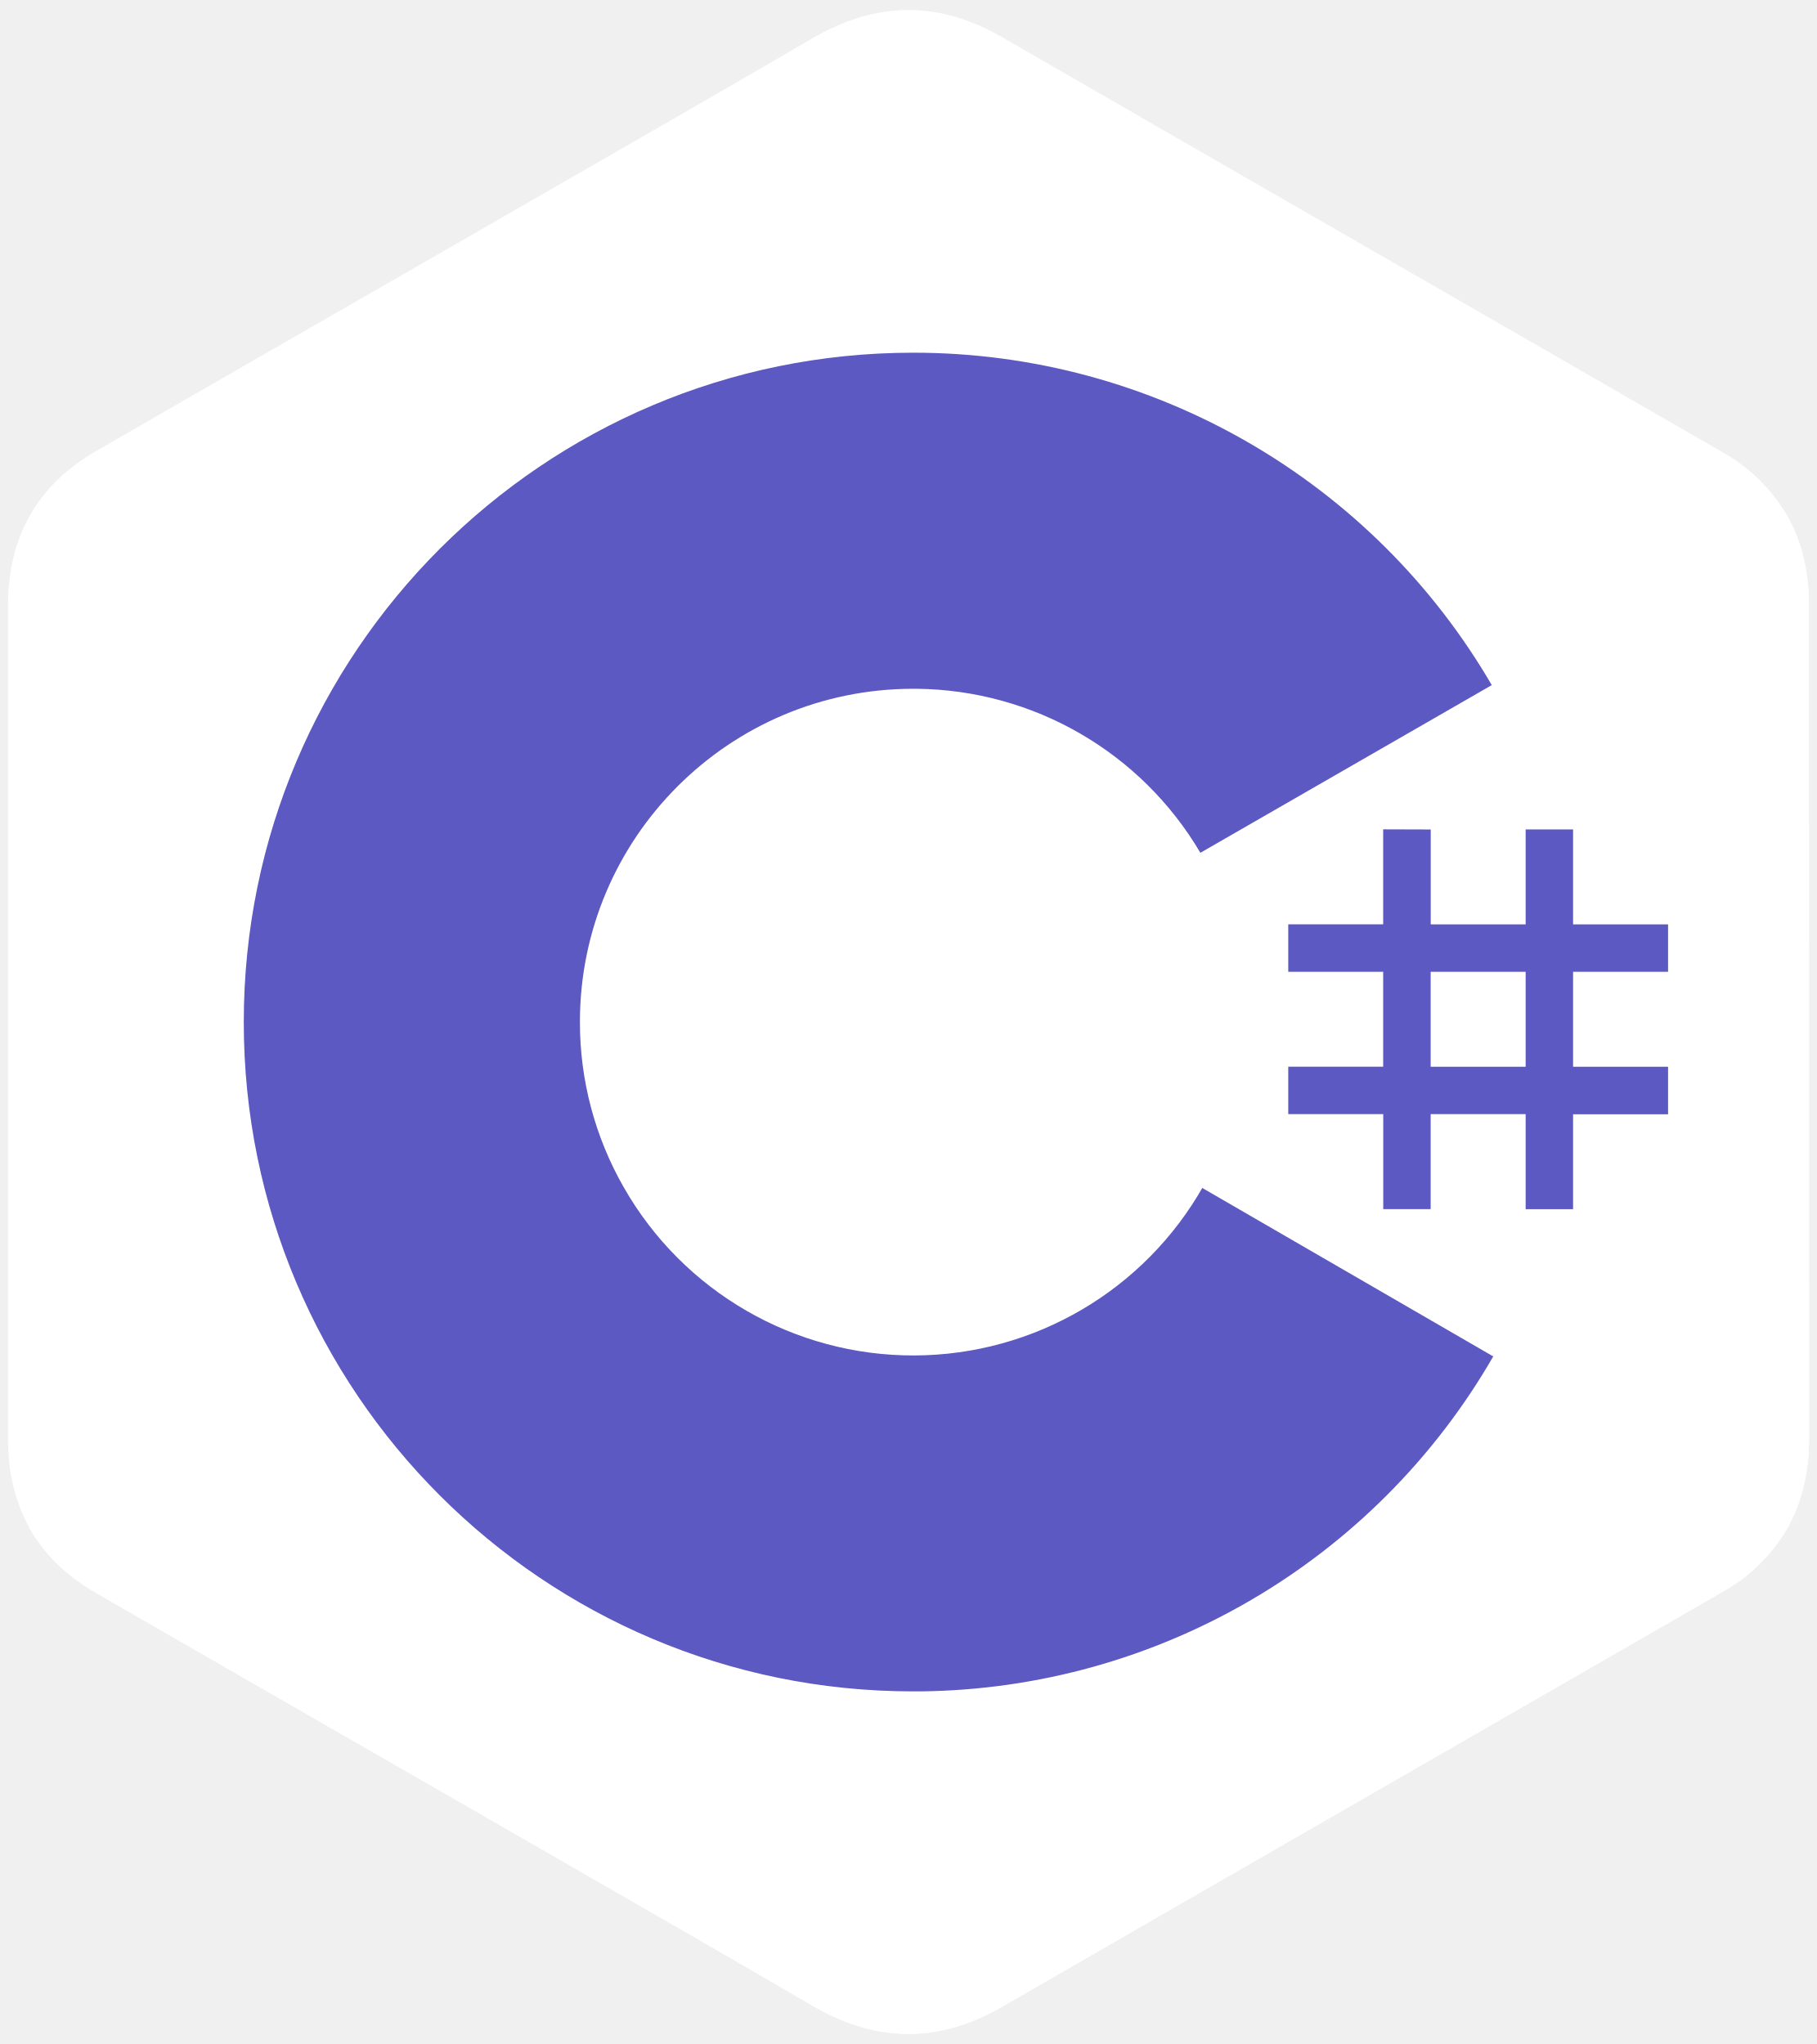
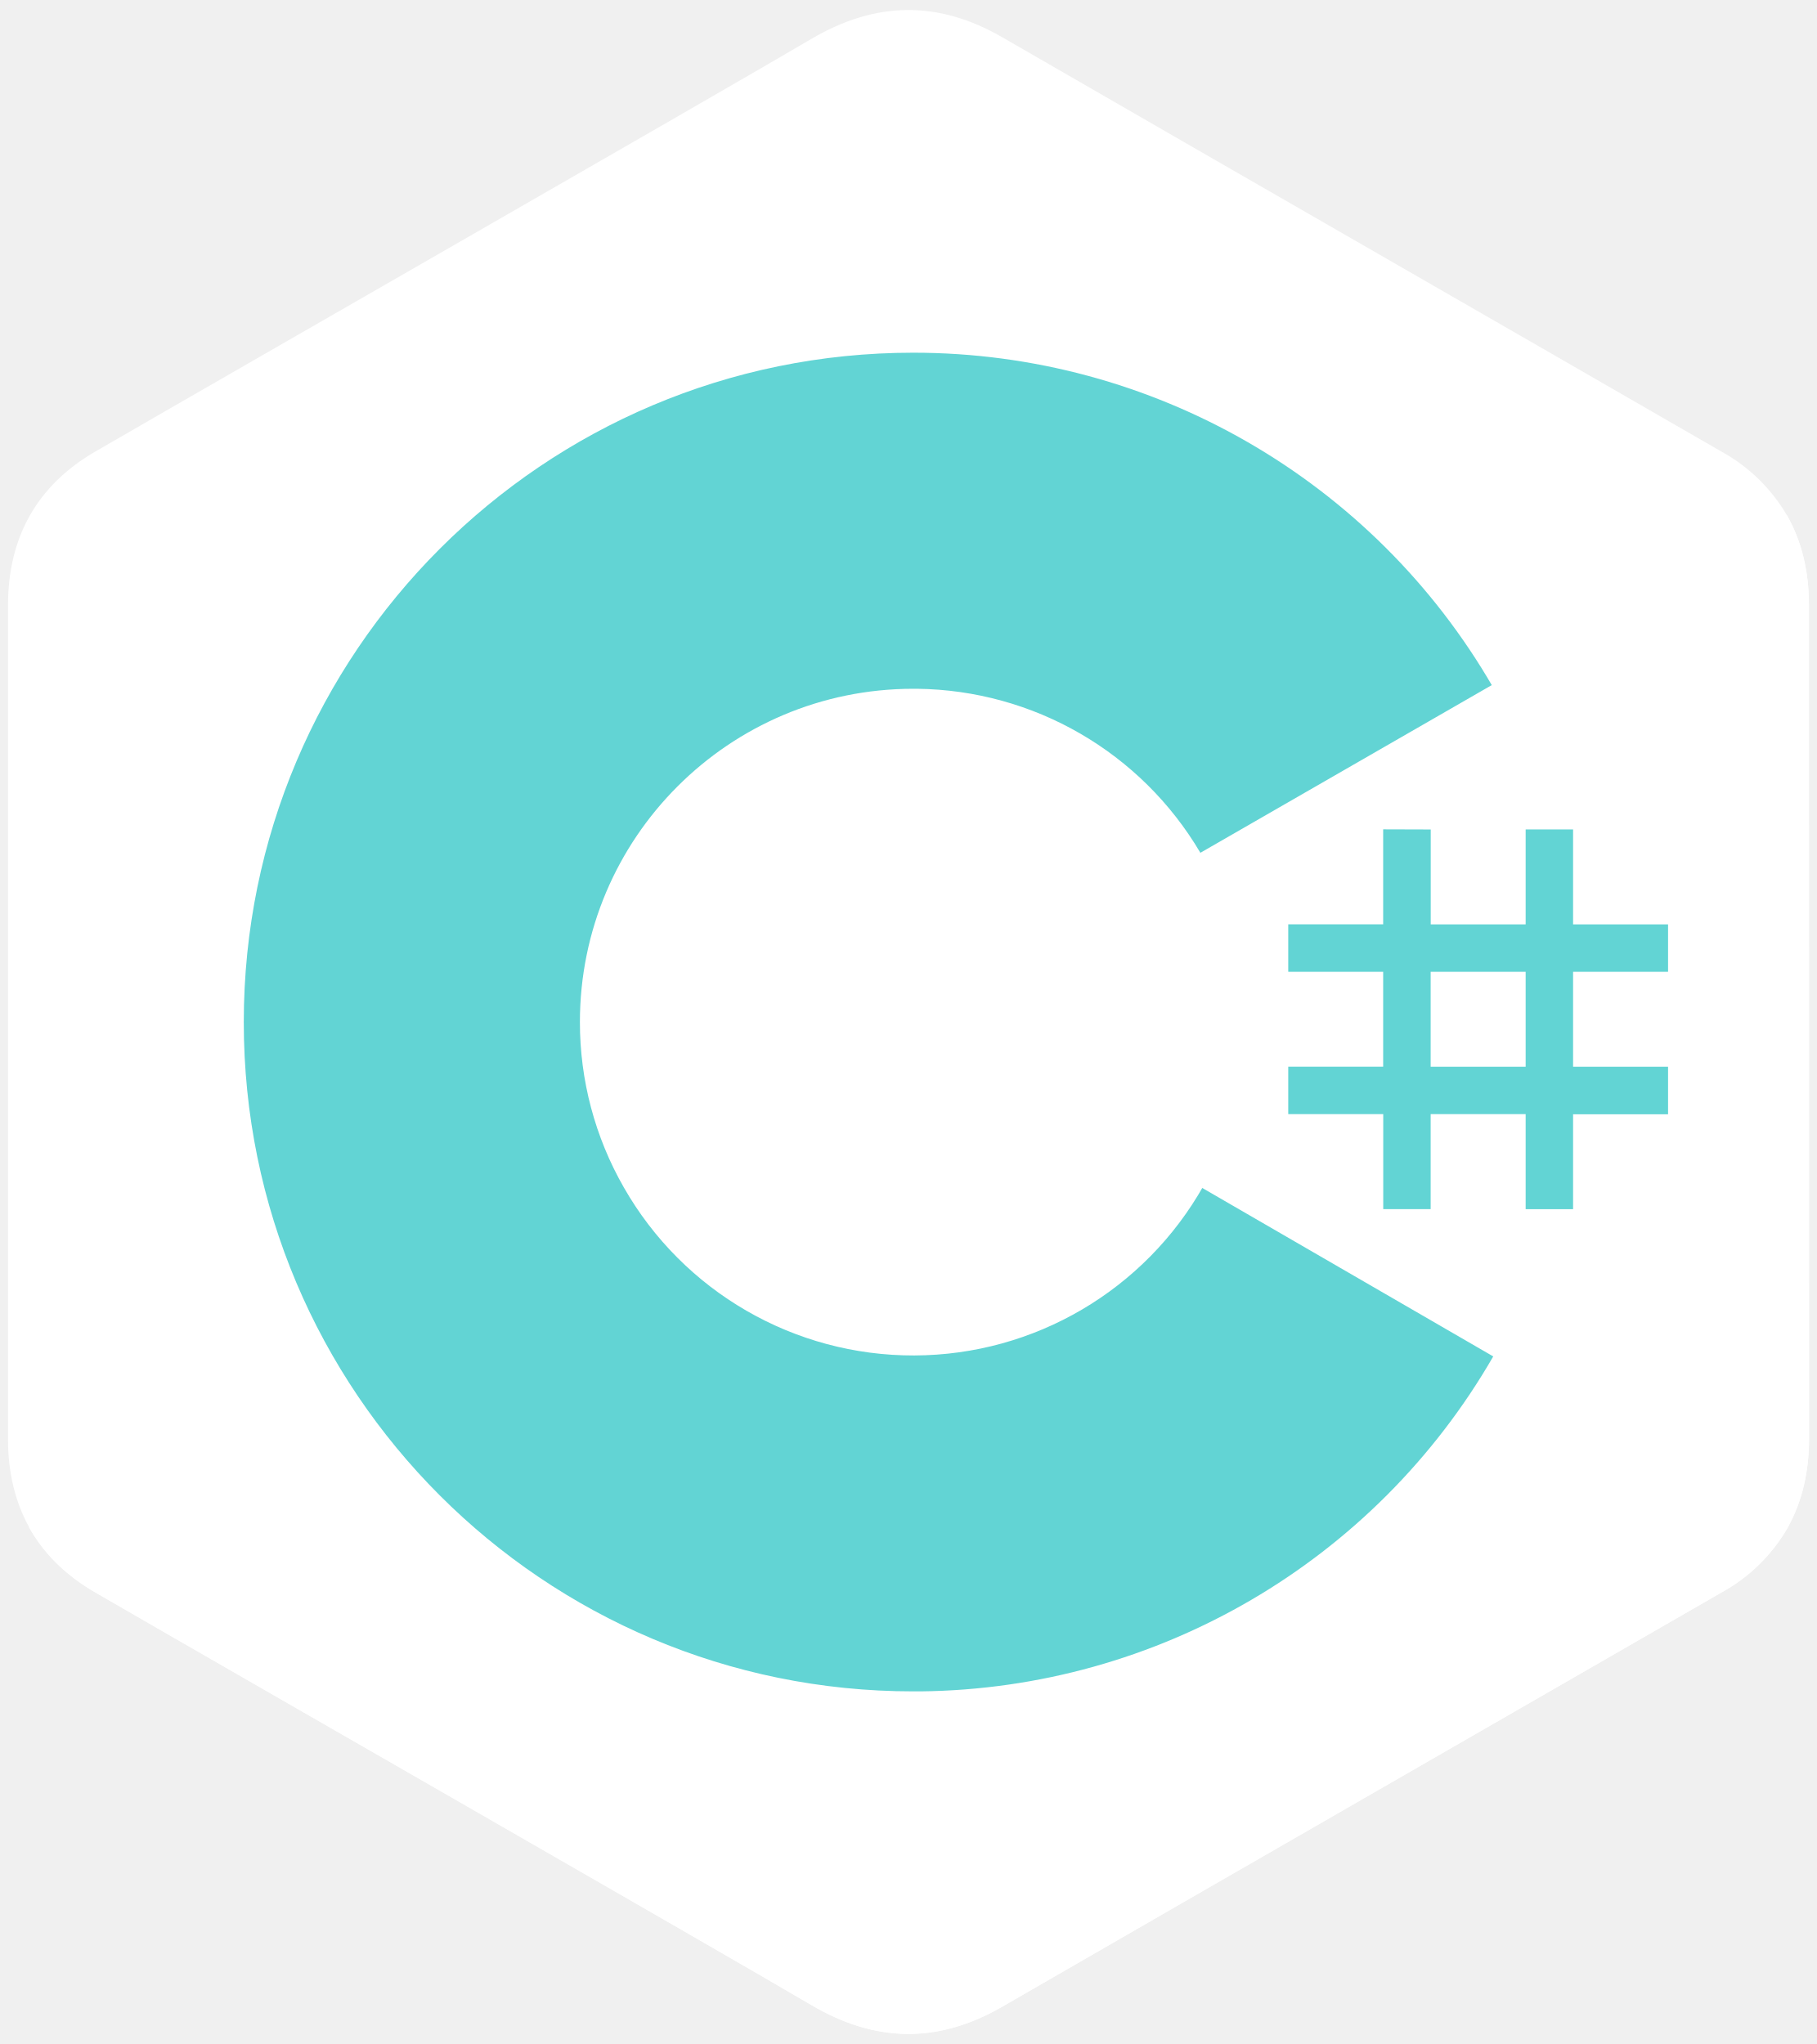
<svg xmlns="http://www.w3.org/2000/svg" width="2222" height="2500" preserveAspectRatio="xMidYMid" viewBox="0 -1.43 255.58 290.11">
  <path fill="#fff" d="M255.57 84.45c0-4.83-1.04-9.1-3.13-12.76a24.4 24.4 0 0 0-9.24-9C209.17 43.05 175.1 23.5 141.1 3.86c-9.17-5.3-18.06-5.1-27.16.27-13.54 7.98-81.35 46.83-101.55 58.53C4.06 67.5.02 74.87 0 84.44v118.37c0 4.72 1 8.9 2.99 12.51 2.05 3.72 5.17 6.82 9.38 9.26 20.21 11.7 88.02 50.55 101.56 58.53 9.11 5.38 18 5.57 27.17.27 34.02-19.64 68.08-39.2 102.1-58.81a24.33 24.33 0 0 0 9.4-9.25c1.99-3.61 2.98-7.8 2.98-12.52z" />
  <path fill="#fff" d="M128.18 143.24 2.98 215.33c2.06 3.7 5.18 6.8 9.4 9.25 20.2 11.7 88.01 50.55 101.55 58.53 9.11 5.38 18 5.57 27.17.27 34.02-19.64 68.08-39.2 102.1-58.81a24.33 24.33 0 0 0 9.4-9.25zm127.39-58.79c0-4.83-1.04-9.1-3.13-12.76l-124.26 71.55 124.41 72.07c2-3.6 2.99-7.79 3-12.51 0 0 0-78.9-.02-118.35" />
-   <g fill="#5C59C2">
+   <g fill="#62D4D4">
    <path d="M201.9 116.3v13.47h13.47v-13.48h6.73v13.48h13.48v6.73H222.1v13.48h13.48v6.74H222.1v13.47h-6.73V156.7h-13.48v13.48h-6.73V156.7h-13.48v-6.73h13.47V136.5h-13.47v-6.74h13.47v-13.48zm13.47 20.2h-13.48v13.48h13.48z" />
    <path d="M128.46 48.63a94.96 94.96 0 0 1 82.26 47.45l-.16-.27-41.35 23.8A47.28 47.28 0 0 0 129 96.33h-.54a47.3 47.3 0 0 0-47.3 47.3 47.1 47.1 0 0 0 6.23 23.47 47.28 47.28 0 0 0 82.29-.27l-.2.35 41.29 23.91a94.97 94.97 0 0 1-81.25 47.54h-1.06a94.96 94.96 0 0 1-95-95 95 95 0 0 1 95-95" />
  </g>
</svg>
